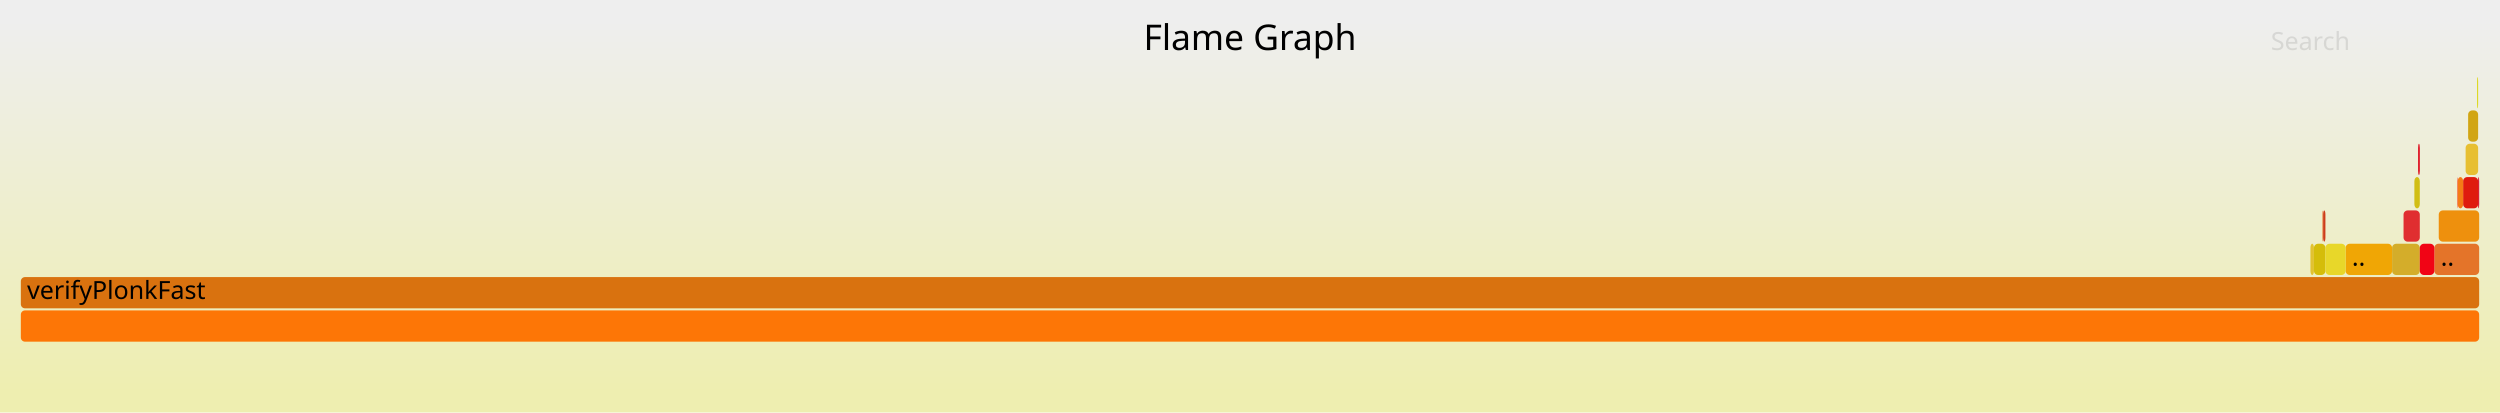
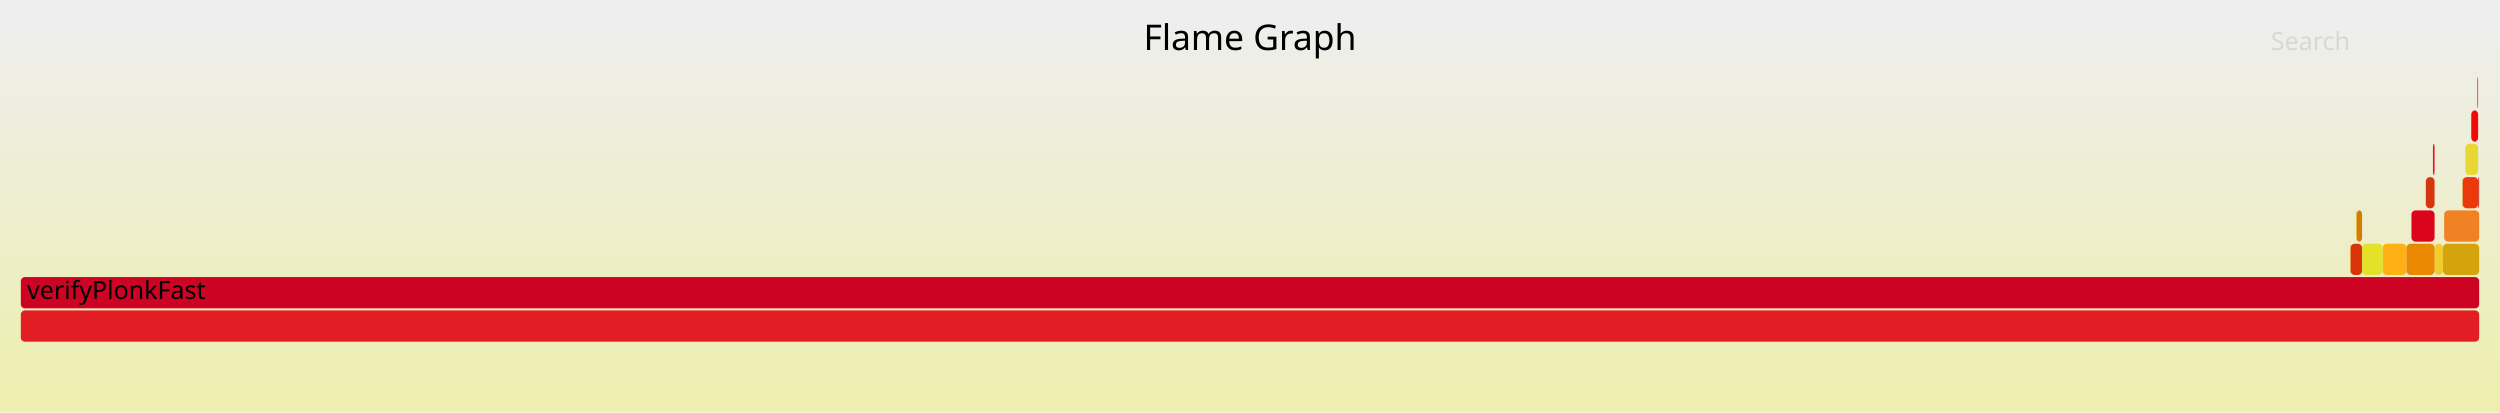
<svg xmlns="http://www.w3.org/2000/svg" version="1.1" width="1200" height="198" viewBox="0 0 1200 198">
  <defs>
    <linearGradient id="background" y1="0" y2="1" x1="0" x2="0">
      <stop stop-color="#eeeeee" offset="5%" />
      <stop stop-color="#eeeeb0" offset="95%" />
    </linearGradient>
  </defs>
  <style type="text/css">
	text { font-family:Verdana; font-size:12px; fill:rgb(0,0,0); }
	#search { opacity:0.1; cursor:pointer; }
	#search:hover, #search.show { opacity:1; }
	#subtitle { text-anchor:middle; font-color:rgb(160,160,160); }
	#title { text-anchor:middle; font-size:17px}
	#unzoom { cursor:pointer; }
	#frames &gt; *:hover { stroke:black; stroke-width:0.5; cursor:pointer; }
	.hide { display:none; }
	.parent { opacity:0.5; }
</style>
  <rect x="0.0" y="0" width="1200.0" height="198.0" fill="url(#background)" />
  <text id="title" x="600.00" y="24">Flame Graph</text>
  <text id="details" x="10.00" y="181"> </text>
  <text id="unzoom" x="10.00" y="24" class="hide">Reset Zoom</text>
  <text id="search" x="1090.00" y="24">Search</text>
  <text id="matched" x="1090.00" y="181"> </text>
  <g id="frames">
    <g>
-       <rect x="1109.0" y="117" width="1.7" height="15.0" fill="rgb(226,194,49)" rx="2" ry="2" />
-       <text x="1111.99" y="127.5" />
+       <rect x="1131.2" y="101" width="2.6" height="15.0" fill="rgb(210,125,11)" rx="2" ry="2" />
+       <text x="1134.21" y="111.5" />
    </g>
    <g>
-       <rect x="1189.5" y="85" width="0.5" height="15.0" fill="rgb(211,4,37)" rx="2" ry="2" />
-       <text x="1192.52" y="95.5" />
+       <rect x="1168.6" y="117" width="4.0" height="15.0" fill="rgb(240,205,43)" rx="2" ry="2" />
+       <text x="1171.59" y="127.5" />
    </g>
    <g>
-       <rect x="1125.9" y="117" width="22.3" height="15.0" fill="rgb(240,166,5)" rx="2" ry="2" />
-       <text x="1128.91" y="127.5"> ..</text>
+       <rect x="1164.4" y="85" width="4.2" height="15.0" fill="rgb(213,54,14)" rx="2" ry="2" />
+       <text x="1167.36" y="95.5" />
    </g>
    <g>
-       <rect x="1110.7" y="117" width="5.5" height="15.0" fill="rgb(213,189,10)" rx="2" ry="2" />
-       <text x="1113.73" y="127.5" />
+       <rect x="1128.1" y="117" width="0.2" height="15.0" fill="rgb(241,157,11)" rx="2" ry="2" />
+       <text x="1131.08" y="127.5" />
    </g>
    <g>
-       <rect x="1189.0" y="37" width="0.5" height="15.0" fill="rgb(219,215,20)" rx="2" ry="2" />
-       <text x="1192.00" y="47.5" />
+       <rect x="1167.8" y="69" width="0.8" height="15.0" fill="rgb(232,19,40)" rx="2" ry="2" />
+       <text x="1170.78" y="79.5" />
    </g>
    <g>
-       <rect x="1148.2" y="117" width="13.3" height="15.0" fill="rgb(212,173,42)" rx="2" ry="2" />
-       <text x="1151.21" y="127.5" />
+       <rect x="10.0" y="149" width="1180.0" height="15.0" fill="rgb(226,30,36)" rx="2" ry="2" />
+       <text x="13.00" y="159.5" />
    </g>
    <g>
-       <rect x="1114.8" y="101" width="0.3" height="15.0" fill="rgb(233,102,32)" rx="2" ry="2" />
-       <text x="1117.85" y="111.5" />
+       <rect x="1128.3" y="117" width="5.5" height="15.0" fill="rgb(217,53,9)" rx="2" ry="2" />
+       <text x="1131.30" y="127.5" />
    </g>
    <g>
-       <rect x="1158.9" y="85" width="2.6" height="15.0" fill="rgb(209,190,20)" rx="2" ry="2" />
-       <text x="1161.87" y="95.5" />
+       <rect x="1186.2" y="53" width="3.3" height="15.0" fill="rgb(242,9,9)" rx="2" ry="2" />
+       <text x="1189.18" y="63.5" />
    </g>
    <g>
-       <rect x="1168.5" y="117" width="21.5" height="15.0" fill="rgb(228,116,41)" rx="2" ry="2" />
-       <text x="1171.54" y="127.5"> ..</text>
-     </g>
-     <g>
-       <rect x="1116.2" y="117" width="9.7" height="15.0" fill="rgb(232,215,41)" rx="2" ry="2" />
-       <text x="1119.18" y="127.5" />
-     </g>
-     <g>
-       <rect x="10.0" y="133" width="1180.0" height="15.0" fill="rgb(217,114,15)" rx="2" ry="2" />
+       <rect x="10.0" y="133" width="1180.0" height="15.0" fill="rgb(205,3,36)" rx="2" ry="2" />
      <text x="13.00" y="143.5">verifyPlonkFast</text>
    </g>
    <g>
-       <rect x="1153.7" y="101" width="7.8" height="15.0" fill="rgb(224,46,48)" rx="2" ry="2" />
-       <text x="1156.71" y="111.5" />
+       <rect x="1189.0" y="37" width="0.5" height="15.0" fill="rgb(243,93,53)" rx="2" ry="2" />
+       <text x="1191.98" y="47.5" />
    </g>
    <g>
-       <rect x="10.0" y="149" width="1180.0" height="15.0" fill="rgb(253,118,6)" rx="2" ry="2" />
-       <text x="13.00" y="159.5" />
+       <rect x="1172.6" y="117" width="17.4" height="15.0" fill="rgb(213,164,13)" rx="2" ry="2" />
+       <text x="1175.63" y="127.5" />
    </g>
    <g>
-       <rect x="1179.5" y="85" width="0.2" height="15.0" fill="rgb(247,2,11)" rx="2" ry="2" />
-       <text x="1182.47" y="95.5" />
+       <rect x="1189.5" y="85" width="0.5" height="15.0" fill="rgb(208,52,46)" rx="2" ry="2" />
+       <text x="1192.51" y="95.5" />
    </g>
    <g>
-       <rect x="1182.3" y="85" width="7.2" height="15.0" fill="rgb(223,27,14)" rx="2" ry="2" />
-       <text x="1185.27" y="95.5" />
+       <rect x="1143.7" y="117" width="11.4" height="15.0" fill="rgb(254,176,21)" rx="2" ry="2" />
+       <text x="1146.74" y="127.5" />
    </g>
    <g>
-       <rect x="1170.6" y="101" width="19.4" height="15.0" fill="rgb(238,144,13)" rx="2" ry="2" />
-       <text x="1173.63" y="111.5" />
+       <rect x="1130.9" y="101" width="0.3" height="15.0" fill="rgb(225,183,9)" rx="2" ry="2" />
+       <text x="1133.93" y="111.5" />
    </g>
    <g>
-       <rect x="1179.7" y="85" width="2.6" height="15.0" fill="rgb(244,123,23)" rx="2" ry="2" />
-       <text x="1182.68" y="95.5" />
+       <rect x="1183.4" y="69" width="6.1" height="15.0" fill="rgb(231,216,52)" rx="2" ry="2" />
+       <text x="1186.37" y="79.5" />
    </g>
    <g>
-       <rect x="1161.5" y="117" width="7.0" height="15.0" fill="rgb(241,4,21)" rx="2" ry="2" />
-       <text x="1164.50" y="127.5" />
+       <rect x="1182.1" y="85" width="7.4" height="15.0" fill="rgb(236,57,10)" rx="2" ry="2" />
+       <text x="1185.13" y="95.5" />
    </g>
    <g>
-       <rect x="1184.7" y="53" width="4.8" height="15.0" fill="rgb(209,165,20)" rx="2" ry="2" />
-       <text x="1187.71" y="63.5" />
+       <rect x="1133.8" y="117" width="9.9" height="15.0" fill="rgb(228,225,40)" rx="2" ry="2" />
+       <text x="1136.84" y="127.5" />
    </g>
    <g>
-       <rect x="1183.5" y="69" width="6.0" height="15.0" fill="rgb(231,191,50)" rx="2" ry="2" />
-       <text x="1186.49" y="79.5" />
+       <rect x="1155.1" y="117" width="13.5" height="15.0" fill="rgb(234,136,2)" rx="2" ry="2" />
+       <text x="1158.06" y="127.5" />
    </g>
    <g>
-       <rect x="1160.7" y="69" width="0.8" height="15.0" fill="rgb(222,4,23)" rx="2" ry="2" />
-       <text x="1163.70" y="79.5" />
+       <rect x="1157.5" y="101" width="11.1" height="15.0" fill="rgb(219,4,27)" rx="2" ry="2" />
+       <text x="1160.55" y="111.5" />
    </g>
    <g>
-       <rect x="1115.1" y="101" width="1.1" height="15.0" fill="rgb(205,60,27)" rx="2" ry="2" />
-       <text x="1118.13" y="111.5" />
+       <rect x="1173.2" y="101" width="16.8" height="15.0" fill="rgb(240,129,37)" rx="2" ry="2" />
+       <text x="1176.21" y="111.5" />
+     </g>
+     <g>
+       <rect x="1181.9" y="85" width="0.2" height="15.0" fill="rgb(207,163,43)" rx="2" ry="2" />
+       <text x="1184.92" y="95.5" />
    </g>
  </g>
</svg>
